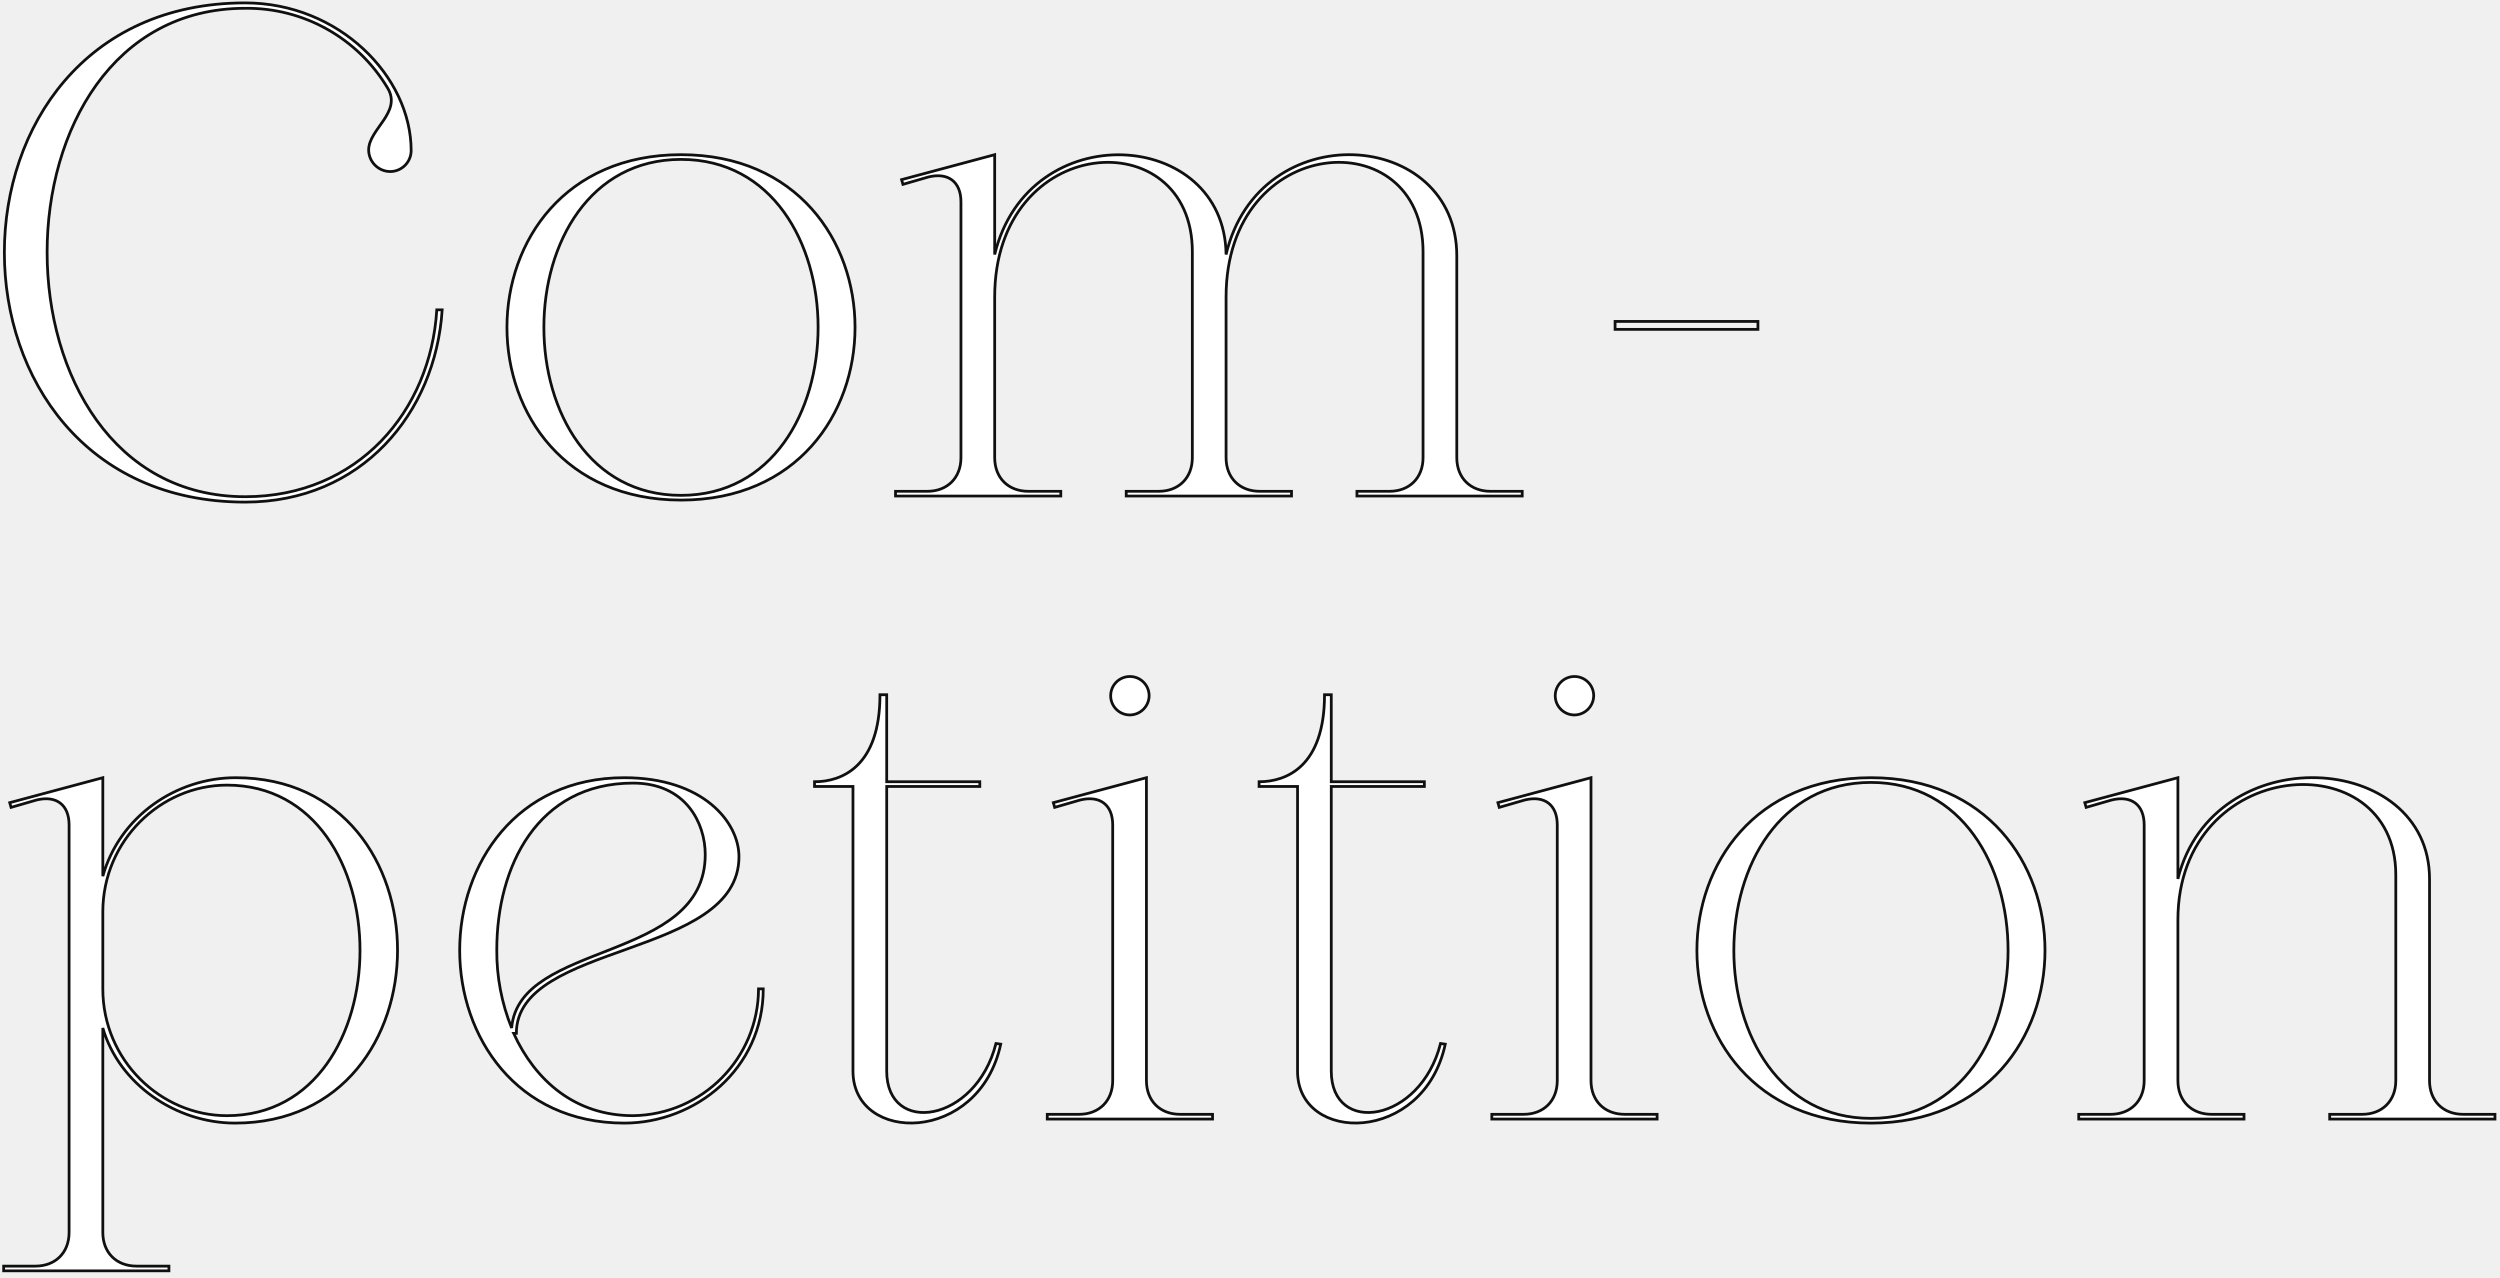
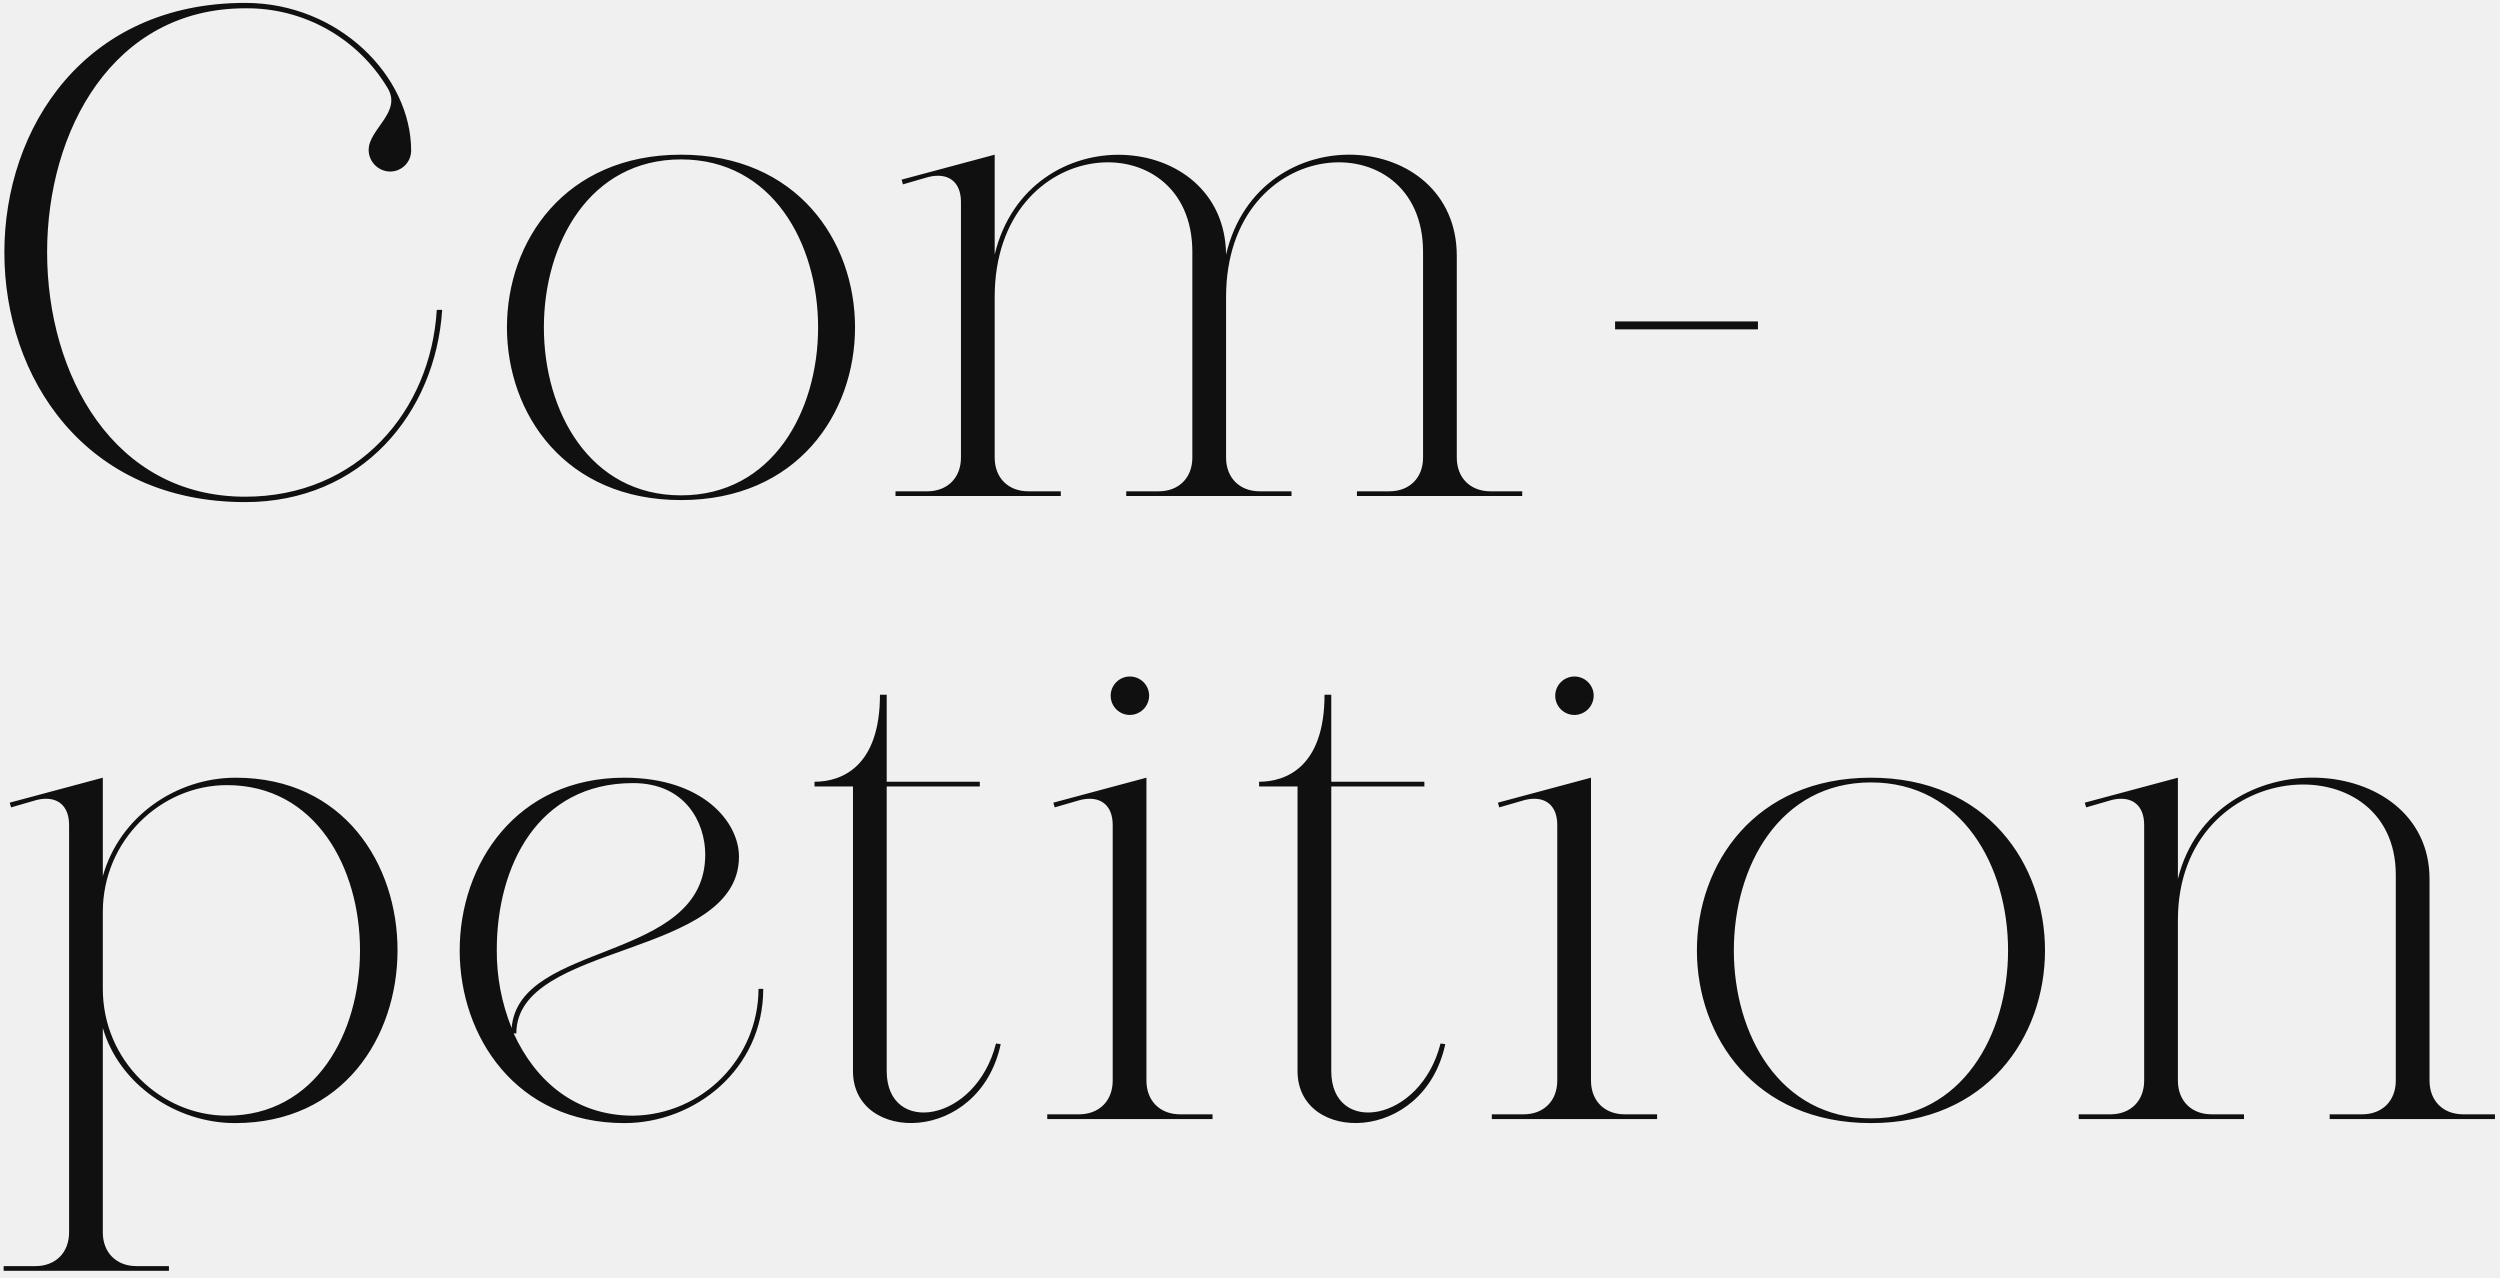
<svg xmlns="http://www.w3.org/2000/svg" width="630" height="322" viewBox="0 0 630 322">
  <defs>
    <clipPath id="clip-path">
      <rect id="長方形_43" data-name="長方形 43" width="630" height="322" transform="translate(0 2352)" fill="#fff" />
    </clipPath>
  </defs>
  <g id="Competition" transform="translate(0 -2352)" clip-path="url(#clip-path)">
-     <path id="パス_4" data-name="パス 4" d="M115.07-46.92C113.54-21.42,95.18.17,66.79.17.32.17.15-122.91,66.79-122.91a41.249,41.249,0,0,1,35.87,20.06c3.74,6.12-4.76,10.37-4.76,15.64a5.478,5.478,0,0,0,5.44,5.44,5.3,5.3,0,0,0,5.27-5.27c0-18.7-18.19-37.23-41.82-37.23-80.92,0-80.92,125.8,0,125.8,29.24,0,47.94-22.27,49.64-48.45ZM176.61-.17c-46.07,0-46.07-84.66,0-84.66S222.68-.17,176.61-.17Zm0,1.19c58.48,0,58.48-87.04,0-87.04S118.13,1.02,176.61,1.02ZM305.47-61.54V-9.69c0,5.1-3.4,8.5-8.5,8.5h-8.16V0h41.65V-1.19h-7.99c-5.1,0-8.5-3.4-8.5-8.5V-50.15c0-41.48,49.64-44.54,49.64-11.39V-9.69c0,5.1-3.4,8.5-8.5,8.5h-8.16V0H388.6V-1.19h-7.99c-5.1,0-8.5-3.4-8.5-8.5V-60.52c0-32.13-49.81-35.7-58.14-.34-.34-31.79-49.81-35.19-58.31,0V-86.02L232.2-79.73l.34,1.19L239-80.41c4.93-1.19,8.16,1.19,8.16,6.29V-9.69c0,5.1-3.4,8.5-8.5,8.5h-7.99V0h41.65V-1.19h-8.16c-5.1,0-8.5-3.4-8.5-8.5V-50.15C255.66-91.63,305.47-94.69,305.47-61.54ZM64.4,70.98c-14.96,0-29.24,9.69-33.49,24.82V70.98L7.45,77.27l.34,1.19,6.46-1.87c4.93-1.19,8.16,1.19,8.16,6.29V185.56c0,5.1-3.4,8.5-8.5,8.5H5.92v1.19H47.57v-1.19H39.41c-5.1,0-8.5-3.4-8.5-8.5V134.05c4.08,14.11,18.36,23.97,33.32,23.97C118.8,158.02,118.8,70.98,64.4,70.98Zm-2.21,85.17c-16.66,0-31.28-13.94-31.28-31.96V104.81c0-18.02,14.62-31.96,31.28-31.96C106.9,72.85,106.9,156.15,62.19,156.15ZM162.32,70.98c-27.2,0-41.48,21.76-41.48,43.52s14.28,43.52,41.48,43.52c17.85,0,35.02-13.6,35.02-33.83h-1.19a32.072,32.072,0,0,1-31.62,31.96c-14.62,0-24.65-8.84-30.09-20.74h.68c0-23.12,56.1-18.87,56.1-44.54C191.22,82.2,182.21,70.98,162.32,70.98Zm-28.39,63.07a51.512,51.512,0,0,1-3.74-19.72c0-20.91,10.2-41.99,34.34-41.99,13.26,0,18.19,10.03,18.19,18.02C182.72,117.73,135.8,111.95,133.93,134.05Zm86.02-47.09v57.97c0,18.36,31.79,18.53,37.23-6.8l-1.19-.17c-5.1,20.06-27.54,23.29-27.54,6.97V73.19h23.46V72H228.45V50.07h-1.7c0,18.19-9.69,21.93-16.49,21.93v1.19h9.69Zm74.63-36.72a4.846,4.846,0,1,0-4.93,4.93A4.9,4.9,0,0,0,294.58,50.24Zm-9.18,97.07c0,5.1-3.4,8.5-8.5,8.5h-7.99V157h41.65v-1.19H302.4c-5.1,0-8.5-3.4-8.5-8.5V70.98l-23.46,6.29.34,1.19,6.46-1.87c4.93-1.19,8.16,1.19,8.16,6.29Zm46.58-60.35v57.97c0,18.36,31.79,18.53,37.23-6.8l-1.19-.17c-5.1,20.06-27.54,23.29-27.54,6.97V73.19h23.46V72H340.48V50.07h-1.7c0,18.19-9.69,21.93-16.49,21.93v1.19h9.69Zm74.63-36.72a4.846,4.846,0,1,0-4.93,4.93A4.9,4.9,0,0,0,406.61,50.24Zm-9.18,97.07c0,5.1-3.4,8.5-8.5,8.5h-7.99V157h41.65v-1.19h-8.16c-5.1,0-8.5-3.4-8.5-8.5V70.98l-23.46,6.29.34,1.19,6.46-1.87c4.93-1.19,8.16,1.19,8.16,6.29Zm79.05,9.52c-46.07,0-46.07-84.66,0-84.66S522.55,156.83,476.48,156.83Zm0,1.19c58.48,0,58.48-87.04,0-87.04S418,158.02,476.48,158.02ZM608.74,95.46v51.85c0,5.1-3.4,8.5-8.5,8.5h-8.16V157h41.65v-1.19h-7.99c-5.1,0-8.5-3.4-8.5-8.5V96.48c0-32.3-54.57-35.7-63.41,0V70.98l-23.46,6.29.34,1.19,6.46-1.87c4.93-1.19,8.16,1.19,8.16,6.29v64.43c0,5.1-3.4,8.5-8.5,8.5h-7.99V157h41.65v-1.19h-8.16c-5.1,0-8.5-3.4-8.5-8.5V106.85C553.83,65.37,608.74,61.8,608.74,95.46Z" transform="translate(-5 2477)" fill="#fff" stroke="#101010" stroke-width="0.7" />
-     <path id="パス_54" data-name="パス 54" d="M-209.23-46.83h-36v2h36Z" transform="translate(652.23 2479.83)" fill="none" stroke="#101010" stroke-width="0.7" />
+     <path id="パス_4" data-name="パス 4" d="M115.07-46.92C113.54-21.42,95.18.17,66.79.17.32.17.15-122.91,66.79-122.91a41.249,41.249,0,0,1,35.87,20.06c3.74,6.12-4.76,10.37-4.76,15.64a5.478,5.478,0,0,0,5.44,5.44,5.3,5.3,0,0,0,5.27-5.27c0-18.7-18.19-37.23-41.82-37.23-80.92,0-80.92,125.8,0,125.8,29.24,0,47.94-22.27,49.64-48.45ZM176.61-.17c-46.07,0-46.07-84.66,0-84.66S222.68-.17,176.61-.17Zm0,1.19c58.48,0,58.48-87.04,0-87.04S118.13,1.02,176.61,1.02ZM305.47-61.54V-9.69c0,5.1-3.4,8.5-8.5,8.5h-8.16V0h41.65V-1.19h-7.99c-5.1,0-8.5-3.4-8.5-8.5V-50.15c0-41.48,49.64-44.54,49.64-11.39V-9.69c0,5.1-3.4,8.5-8.5,8.5h-8.16V0H388.6V-1.19h-7.99c-5.1,0-8.5-3.4-8.5-8.5V-60.52c0-32.13-49.81-35.7-58.14-.34-.34-31.79-49.81-35.19-58.31,0V-86.02L232.2-79.73l.34,1.19L239-80.41c4.93-1.19,8.16,1.19,8.16,6.29V-9.69c0,5.1-3.4,8.5-8.5,8.5h-7.99V0h41.65V-1.19h-8.16c-5.1,0-8.5-3.4-8.5-8.5V-50.15C255.66-91.63,305.47-94.69,305.47-61.54ZM64.4,70.98c-14.96,0-29.24,9.69-33.49,24.82V70.98L7.45,77.27l.34,1.19,6.46-1.87c4.93-1.19,8.16,1.19,8.16,6.29V185.56c0,5.1-3.4,8.5-8.5,8.5H5.92v1.19H47.57v-1.19H39.41c-5.1,0-8.5-3.4-8.5-8.5V134.05c4.08,14.11,18.36,23.97,33.32,23.97C118.8,158.02,118.8,70.98,64.4,70.98Zm-2.21,85.17c-16.66,0-31.28-13.94-31.28-31.96V104.81c0-18.02,14.62-31.96,31.28-31.96C106.9,72.85,106.9,156.15,62.19,156.15ZM162.32,70.98c-27.2,0-41.48,21.76-41.48,43.52s14.28,43.52,41.48,43.52c17.85,0,35.02-13.6,35.02-33.83h-1.19a32.072,32.072,0,0,1-31.62,31.96c-14.62,0-24.65-8.84-30.09-20.74h.68c0-23.12,56.1-18.87,56.1-44.54C191.22,82.2,182.21,70.98,162.32,70.98Zm-28.39,63.07a51.512,51.512,0,0,1-3.74-19.72c0-20.91,10.2-41.99,34.34-41.99,13.26,0,18.19,10.03,18.19,18.02C182.72,117.73,135.8,111.95,133.93,134.05Zm86.02-47.09v57.97c0,18.36,31.79,18.53,37.23-6.8l-1.19-.17c-5.1,20.06-27.54,23.29-27.54,6.97V73.19h23.46V72H228.45V50.07h-1.7c0,18.19-9.69,21.93-16.49,21.93v1.19h9.69Zm74.63-36.72a4.846,4.846,0,1,0-4.93,4.93A4.9,4.9,0,0,0,294.58,50.24Zm-9.18,97.07c0,5.1-3.4,8.5-8.5,8.5h-7.99V157h41.65v-1.19H302.4c-5.1,0-8.5-3.4-8.5-8.5V70.98l-23.46,6.29.34,1.19,6.46-1.87c4.93-1.19,8.16,1.19,8.16,6.29Zm46.58-60.35v57.97c0,18.36,31.79,18.53,37.23-6.8l-1.19-.17c-5.1,20.06-27.54,23.29-27.54,6.97V73.19h23.46V72H340.48V50.07h-1.7c0,18.19-9.69,21.93-16.49,21.93v1.19h9.69Zm74.63-36.72a4.846,4.846,0,1,0-4.93,4.93A4.9,4.9,0,0,0,406.61,50.24Zm-9.18,97.07c0,5.1-3.4,8.5-8.5,8.5h-7.99V157h41.65v-1.19h-8.16c-5.1,0-8.5-3.4-8.5-8.5V70.98l-23.46,6.29.34,1.19,6.46-1.87c4.93-1.19,8.16,1.19,8.16,6.29Zm79.05,9.52c-46.07,0-46.07-84.66,0-84.66S522.55,156.83,476.48,156.83Zm0,1.19c58.48,0,58.48-87.04,0-87.04S418,158.02,476.48,158.02ZM608.74,95.46v51.85c0,5.1-3.4,8.5-8.5,8.5h-8.16V157h41.65v-1.19h-7.99c-5.1,0-8.5-3.4-8.5-8.5V96.48c0-32.3-54.57-35.7-63.41,0V70.98l-23.46,6.29.34,1.19,6.46-1.87c4.93-1.19,8.16,1.19,8.16,6.29v64.43c0,5.1-3.4,8.5-8.5,8.5h-7.99V157h41.65v-1.19h-8.16c-5.1,0-8.5-3.4-8.5-8.5V106.85C553.83,65.37,608.74,61.8,608.74,95.46Z" transform="translate(-5 2477)" fill="#101010" />
+     <path id="パス_54" data-name="パス 54" d="M-209.23-46.83h-36v2h36Z" transform="translate(652.23 2479.83)" fill="#101010" />
  </g>
</svg>
